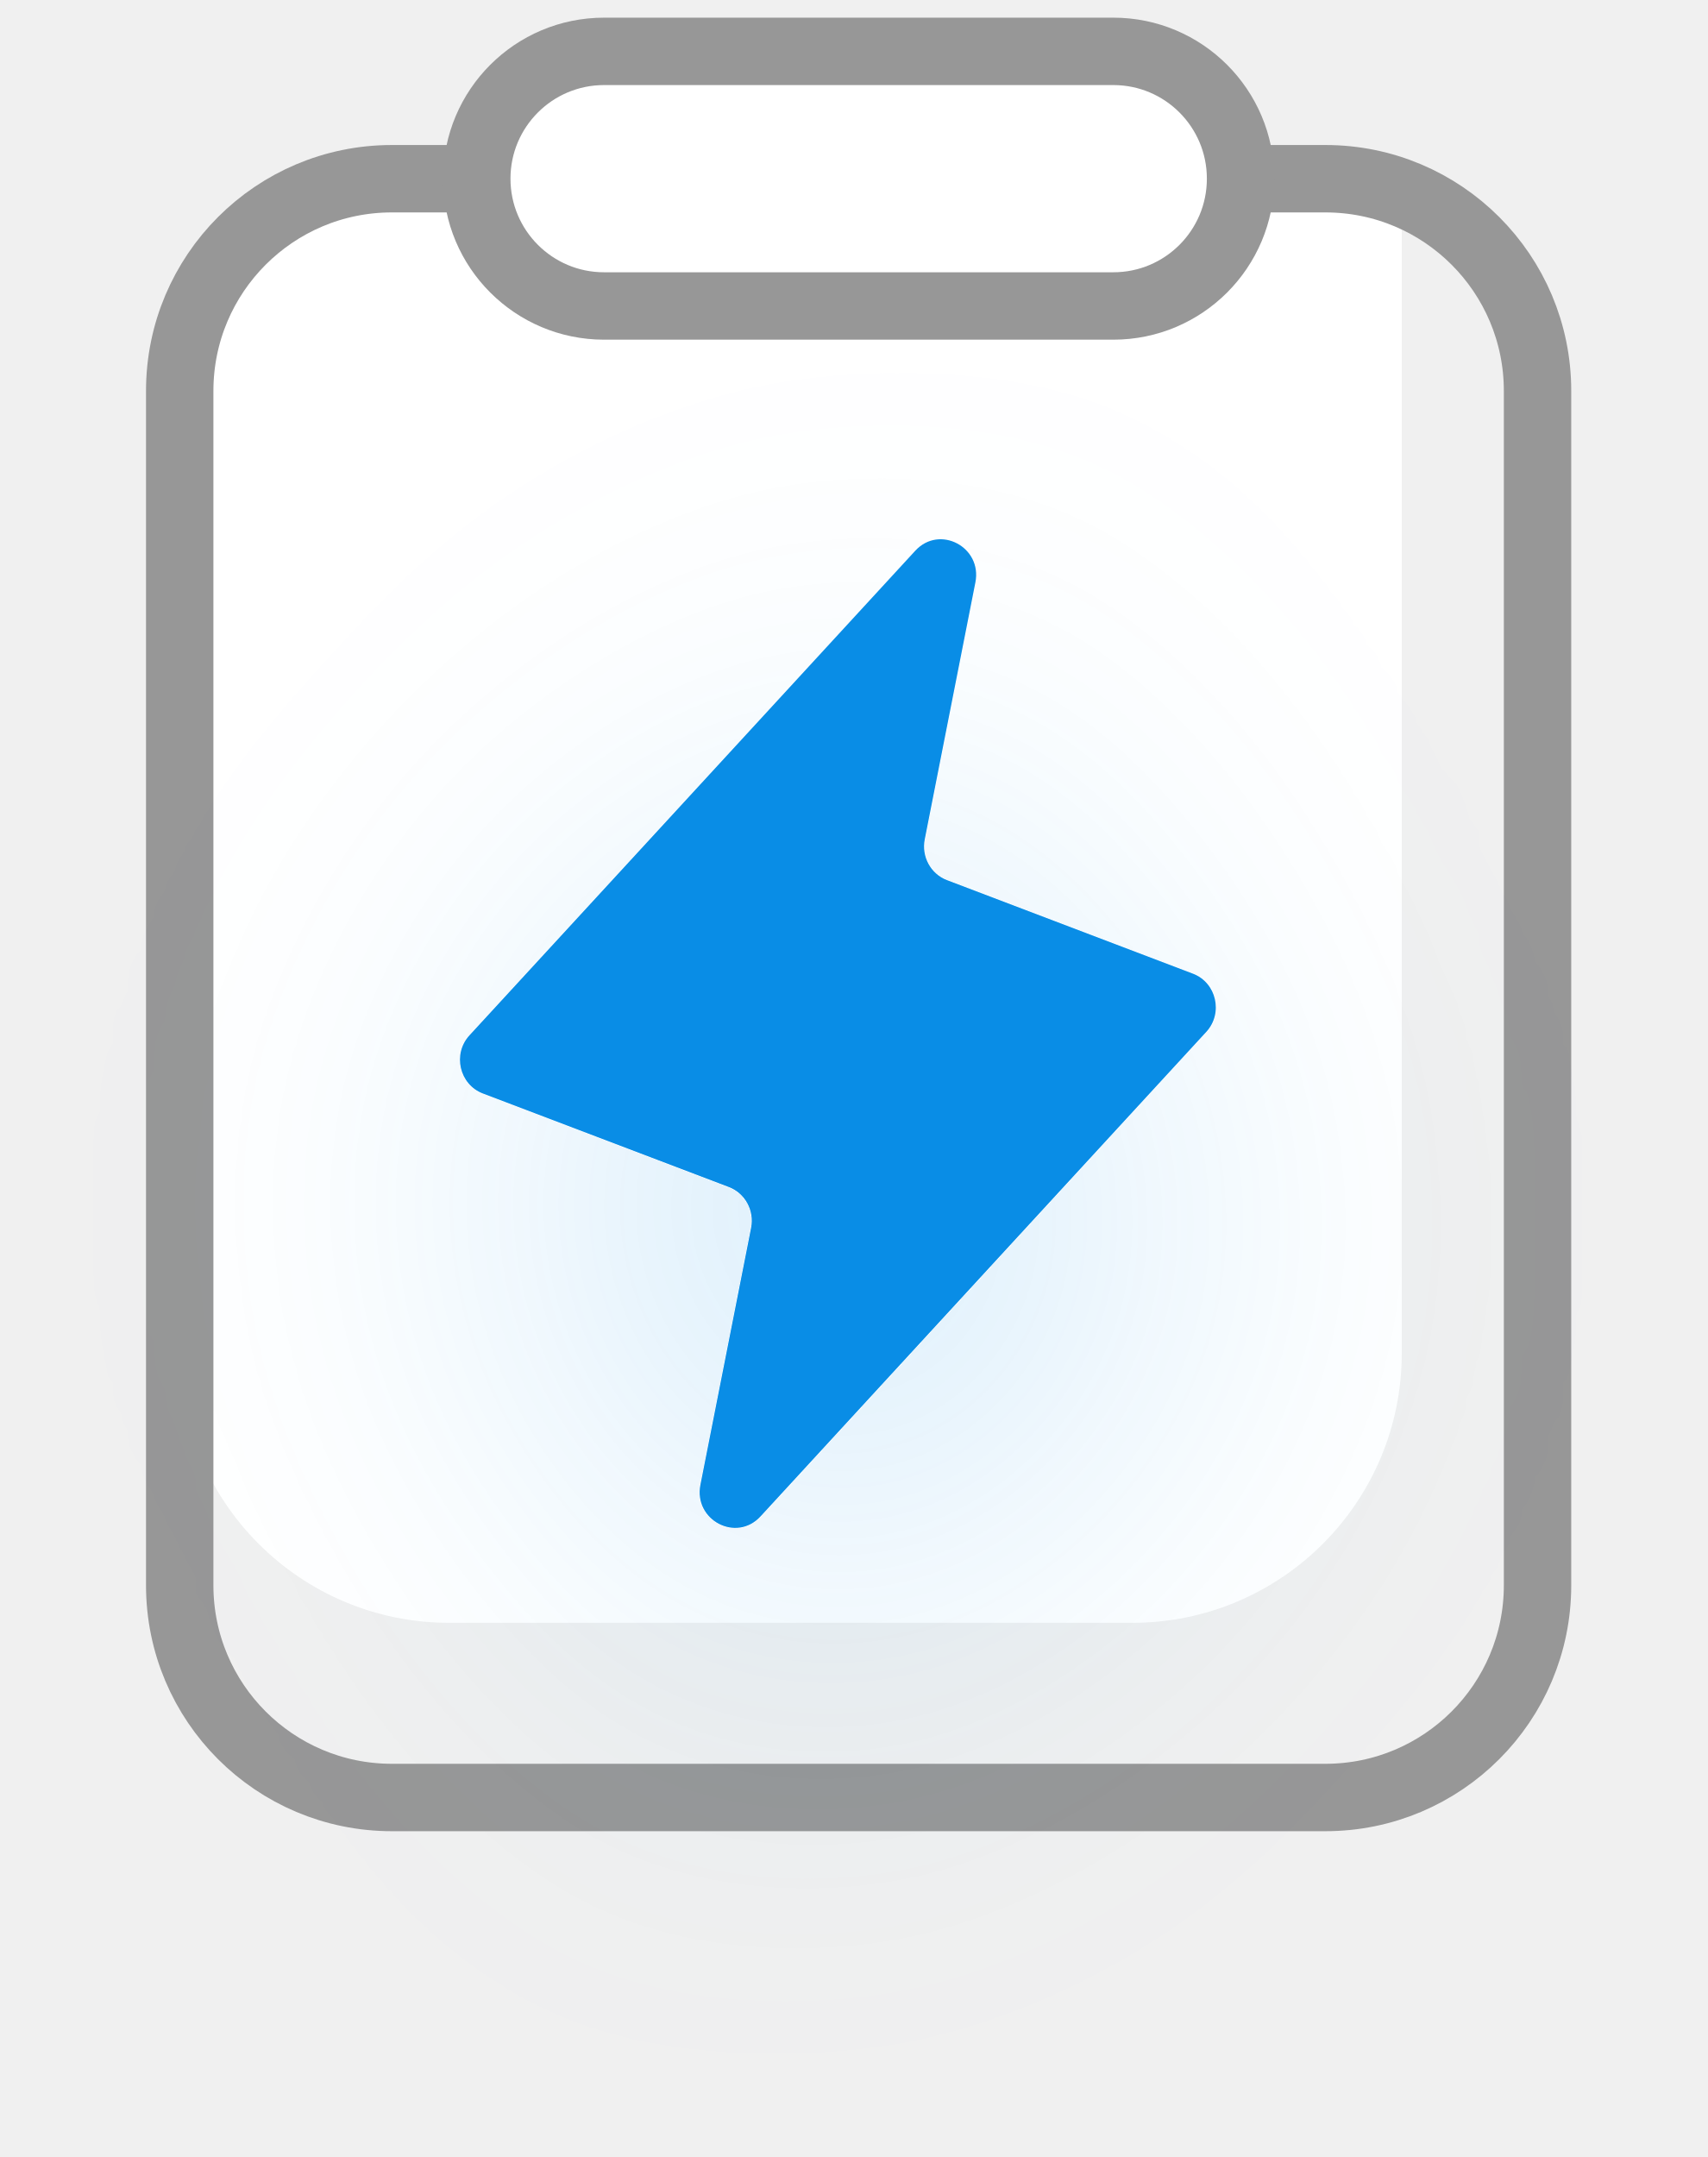
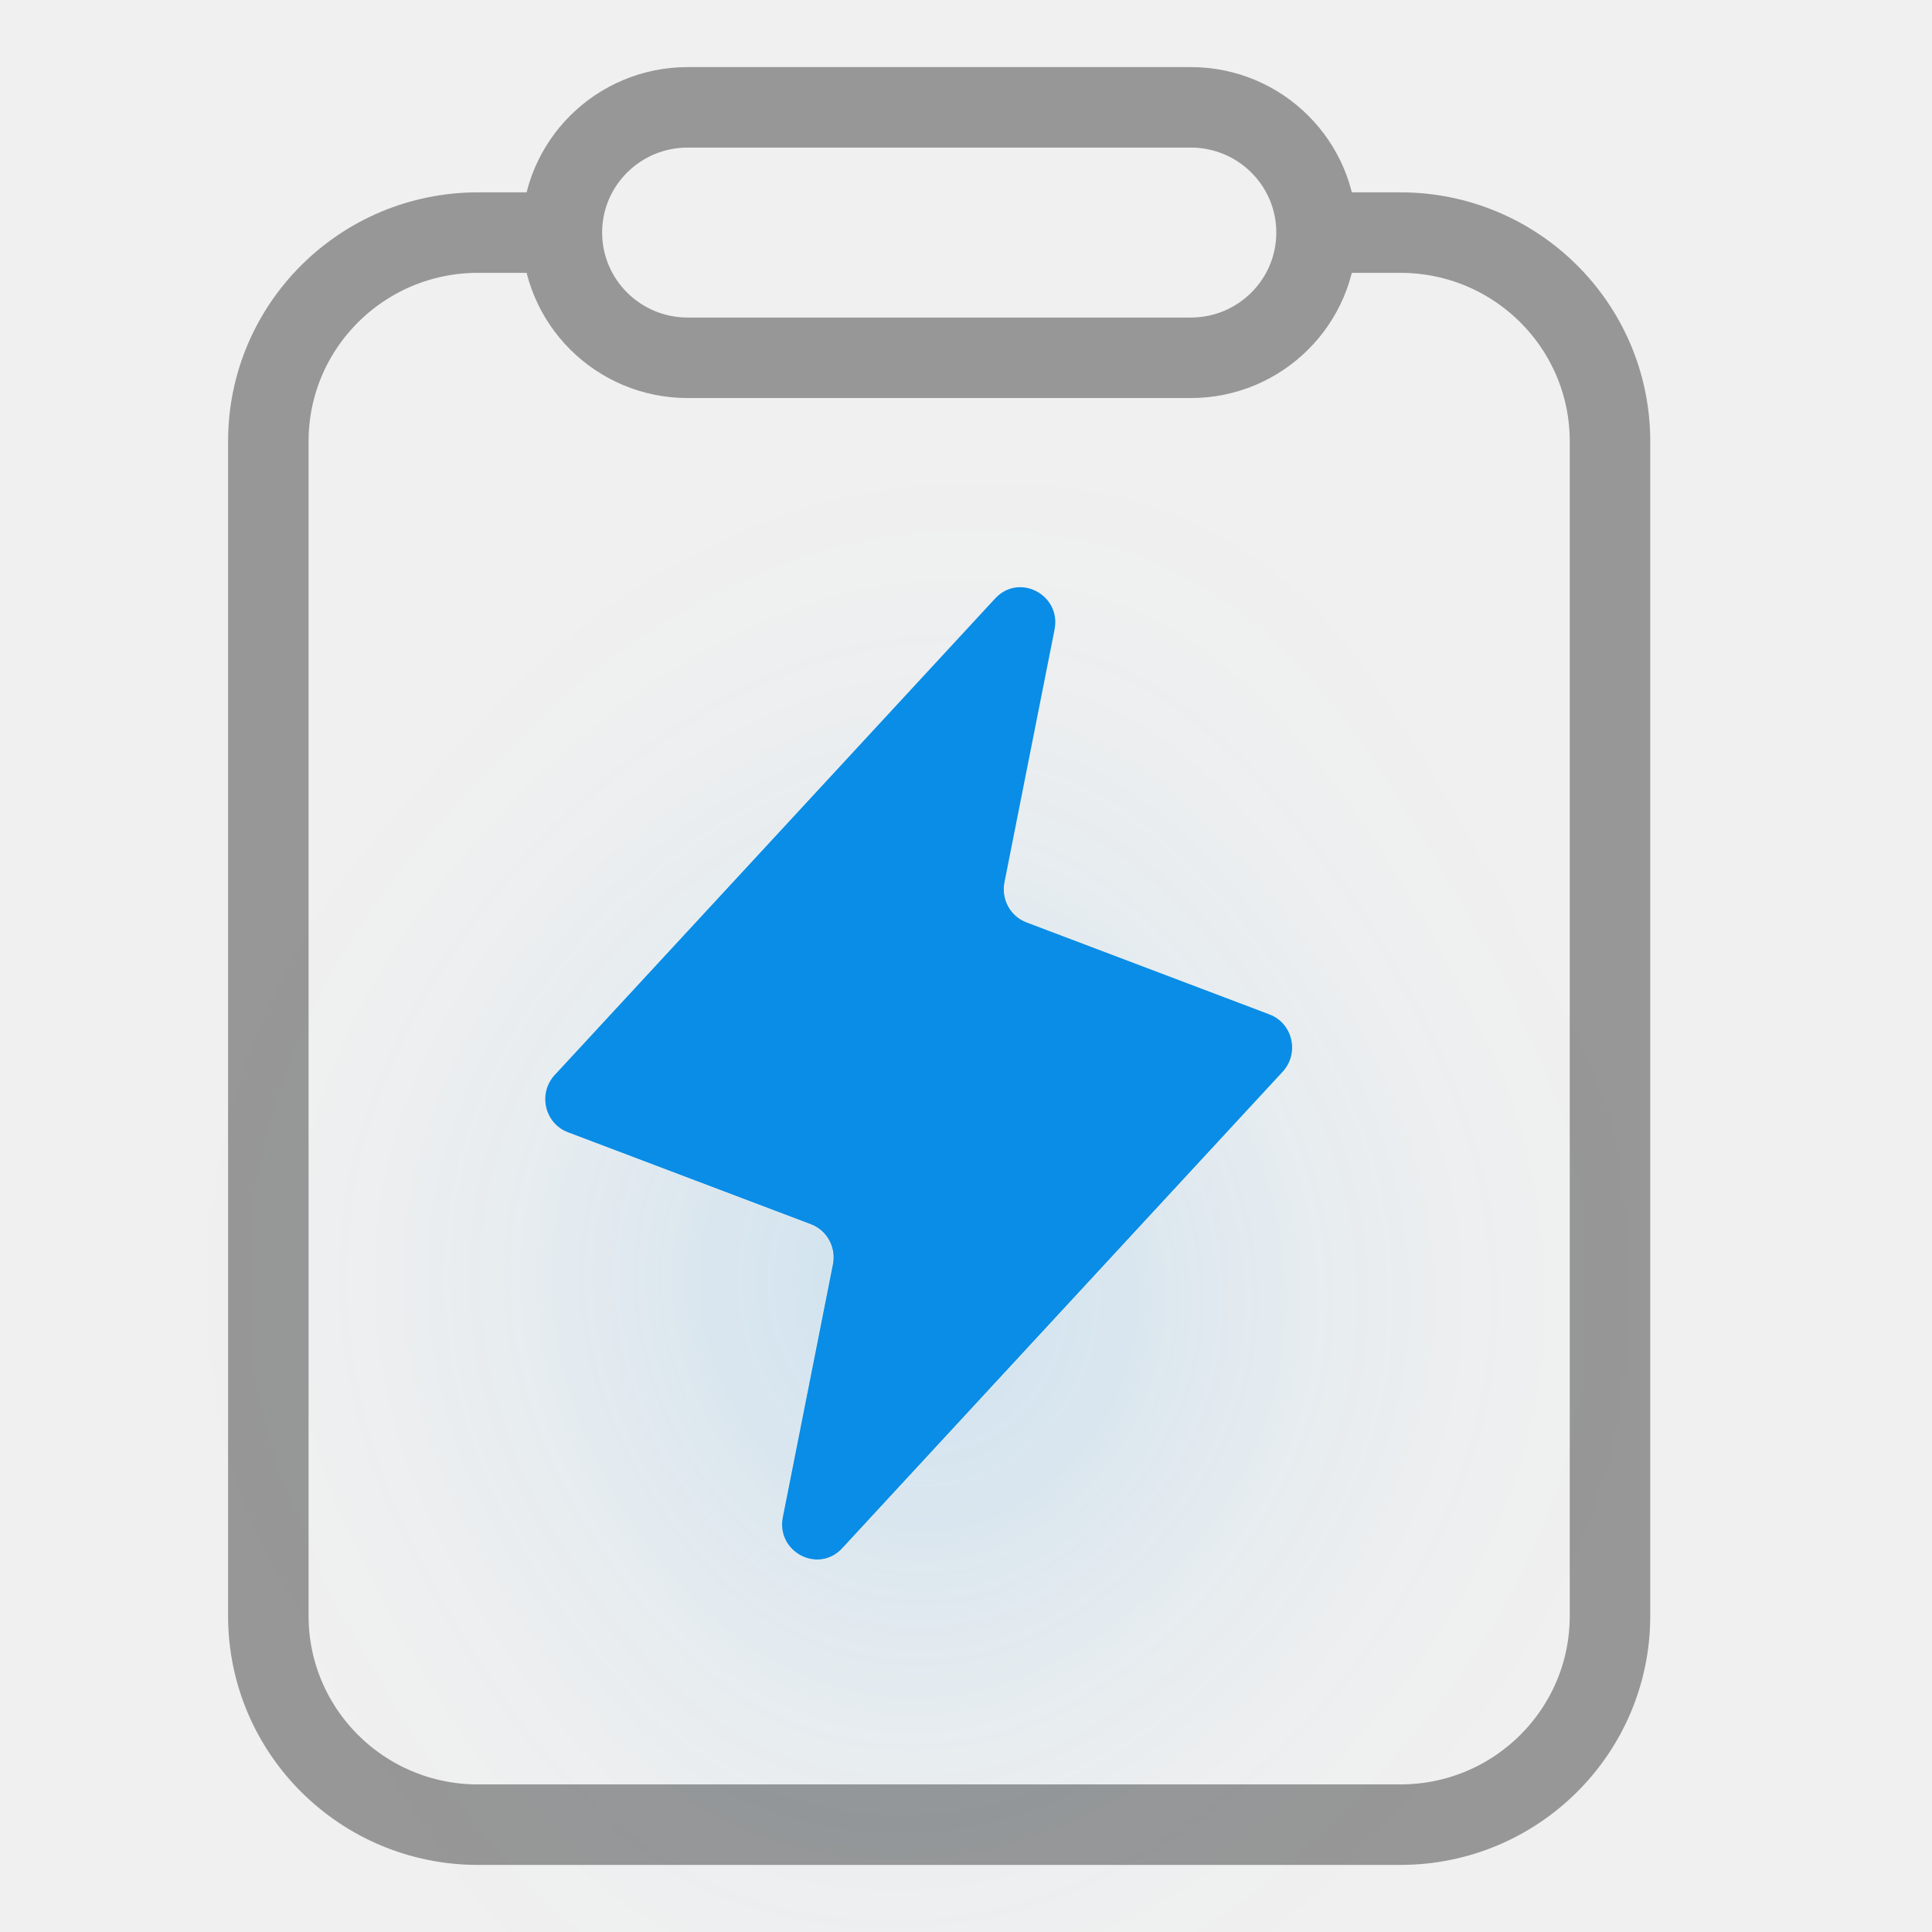
- <svg xmlns="http://www.w3.org/2000/svg" width="38" height="48" viewBox="0 0 38 48" fill="none">
-   <path d="M4 8.732C4 5.971 6.239 3.732 9 3.732H31.2V30.113C31.2 33.427 28.514 36.113 25.2 36.113H10C6.686 36.113 4 33.427 4 30.113V8.732Z" fill="white" />
-   <path d="M4 8.699C4 6.091 6.114 3.977 8.722 3.977H29.5C32.108 3.977 34.222 6.091 34.222 8.699V35.278C34.222 37.886 32.108 40 29.5 40H8.722C6.114 40 4 37.886 4 35.278V8.699Z" stroke="#979797" stroke-width="1.5" />
-   <path d="M10.612 3.976C10.612 2.411 11.881 1.143 13.446 1.143H24.779C26.344 1.143 27.612 2.411 27.612 3.976C27.612 5.541 26.344 6.809 24.779 6.809H13.446C11.881 6.809 10.612 5.541 10.612 3.976Z" fill="white" stroke="#979797" stroke-width="1.5" />
-   <g filter="url(#filter0_d_210_3006)">
-     <path d="M16.928 33.745C16.388 34.332 15.434 33.829 15.589 33.041L16.717 27.323C16.793 26.938 16.583 26.553 16.223 26.416L10.748 24.334C10.223 24.134 10.067 23.454 10.45 23.038L20.372 12.255C20.911 11.669 21.866 12.172 21.71 12.96L20.583 18.678C20.507 19.063 20.716 19.447 21.077 19.585L26.552 21.667C27.076 21.866 27.232 22.547 26.849 22.963L16.928 33.745Z" fill="#098DE6" />
+ <svg xmlns="http://www.w3.org/2000/svg" width="36" height="36" viewBox="0 0 36 36" fill="none">
+   <g clip-path="url(#clip0_182_11493)">
+     <path d="M10.79 4.334H8.906C6.749 4.334 5 6.075 5 8.223V30.111C5 32.259 6.749 34 8.906 34H26.094C28.251 34 30 32.259 30 30.111V8.223C30 6.075 28.251 4.334 26.094 4.334H24.439" stroke="#979797" stroke-width="1.5" />
+     <path d="M10.47 4.333C10.47 3.045 11.519 2 12.814 2H22.189C23.483 2 24.532 3.045 24.532 4.333C24.532 5.622 23.483 6.667 22.189 6.667H12.814C11.519 6.667 10.47 5.622 10.47 4.333Z" stroke="#979797" stroke-width="1.5" />
+     <g filter="url(#filter0_d_182_11493)">
+       <path d="M15.694 28.849C15.248 29.332 14.458 28.918 14.587 28.268L15.519 23.56C15.582 23.243 15.409 22.926 15.111 22.813L10.582 21.098C10.148 20.934 10.019 20.374 10.336 20.031L18.543 11.152C18.989 10.669 19.779 11.083 19.65 11.732L18.717 16.441C18.655 16.758 18.828 17.074 19.126 17.187L23.655 18.902C24.089 19.066 24.218 19.627 23.901 19.97L15.694 28.849Z" fill="#098DE6" />
+     </g>
  </g>
  <defs>
-     <filter id="filter0_d_210_3006" x="0.238" y="6" width="36.824" height="42.001" filterUnits="userSpaceOnUse" color-interpolation-filters="sRGB">
+     <filter id="filter0_d_182_11493" x="0.16" y="4.941" width="33.917" height="38.118" filterUnits="userSpaceOnUse" color-interpolation-filters="sRGB">
      <feFlood flood-opacity="0" result="BackgroundImageFix" />
      <feColorMatrix in="SourceAlpha" type="matrix" values="0 0 0 0 0 0 0 0 0 0 0 0 0 0 0 0 0 0 127 0" result="hardAlpha" />
      <feOffset dy="4" />
      <feGaussianBlur stdDeviation="5" />
      <feComposite in2="hardAlpha" operator="out" />
      <feColorMatrix type="matrix" values="0 0 0 0 0.035 0 0 0 0 0.553 0 0 0 0 0.902 0 0 0 0.2 0" />
-       <feBlend mode="normal" in2="BackgroundImageFix" result="effect1_dropShadow_210_3006" />
-       <feBlend mode="normal" in="SourceGraphic" in2="effect1_dropShadow_210_3006" result="shape" />
+       <feBlend mode="normal" in2="BackgroundImageFix" result="effect1_dropShadow_182_11493" />
+       <feBlend mode="normal" in="SourceGraphic" in2="effect1_dropShadow_182_11493" result="shape" />
    </filter>
+     <clipPath id="clip0_182_11493">
+       <rect width="36" height="36" fill="white" />
+     </clipPath>
  </defs>
</svg>
